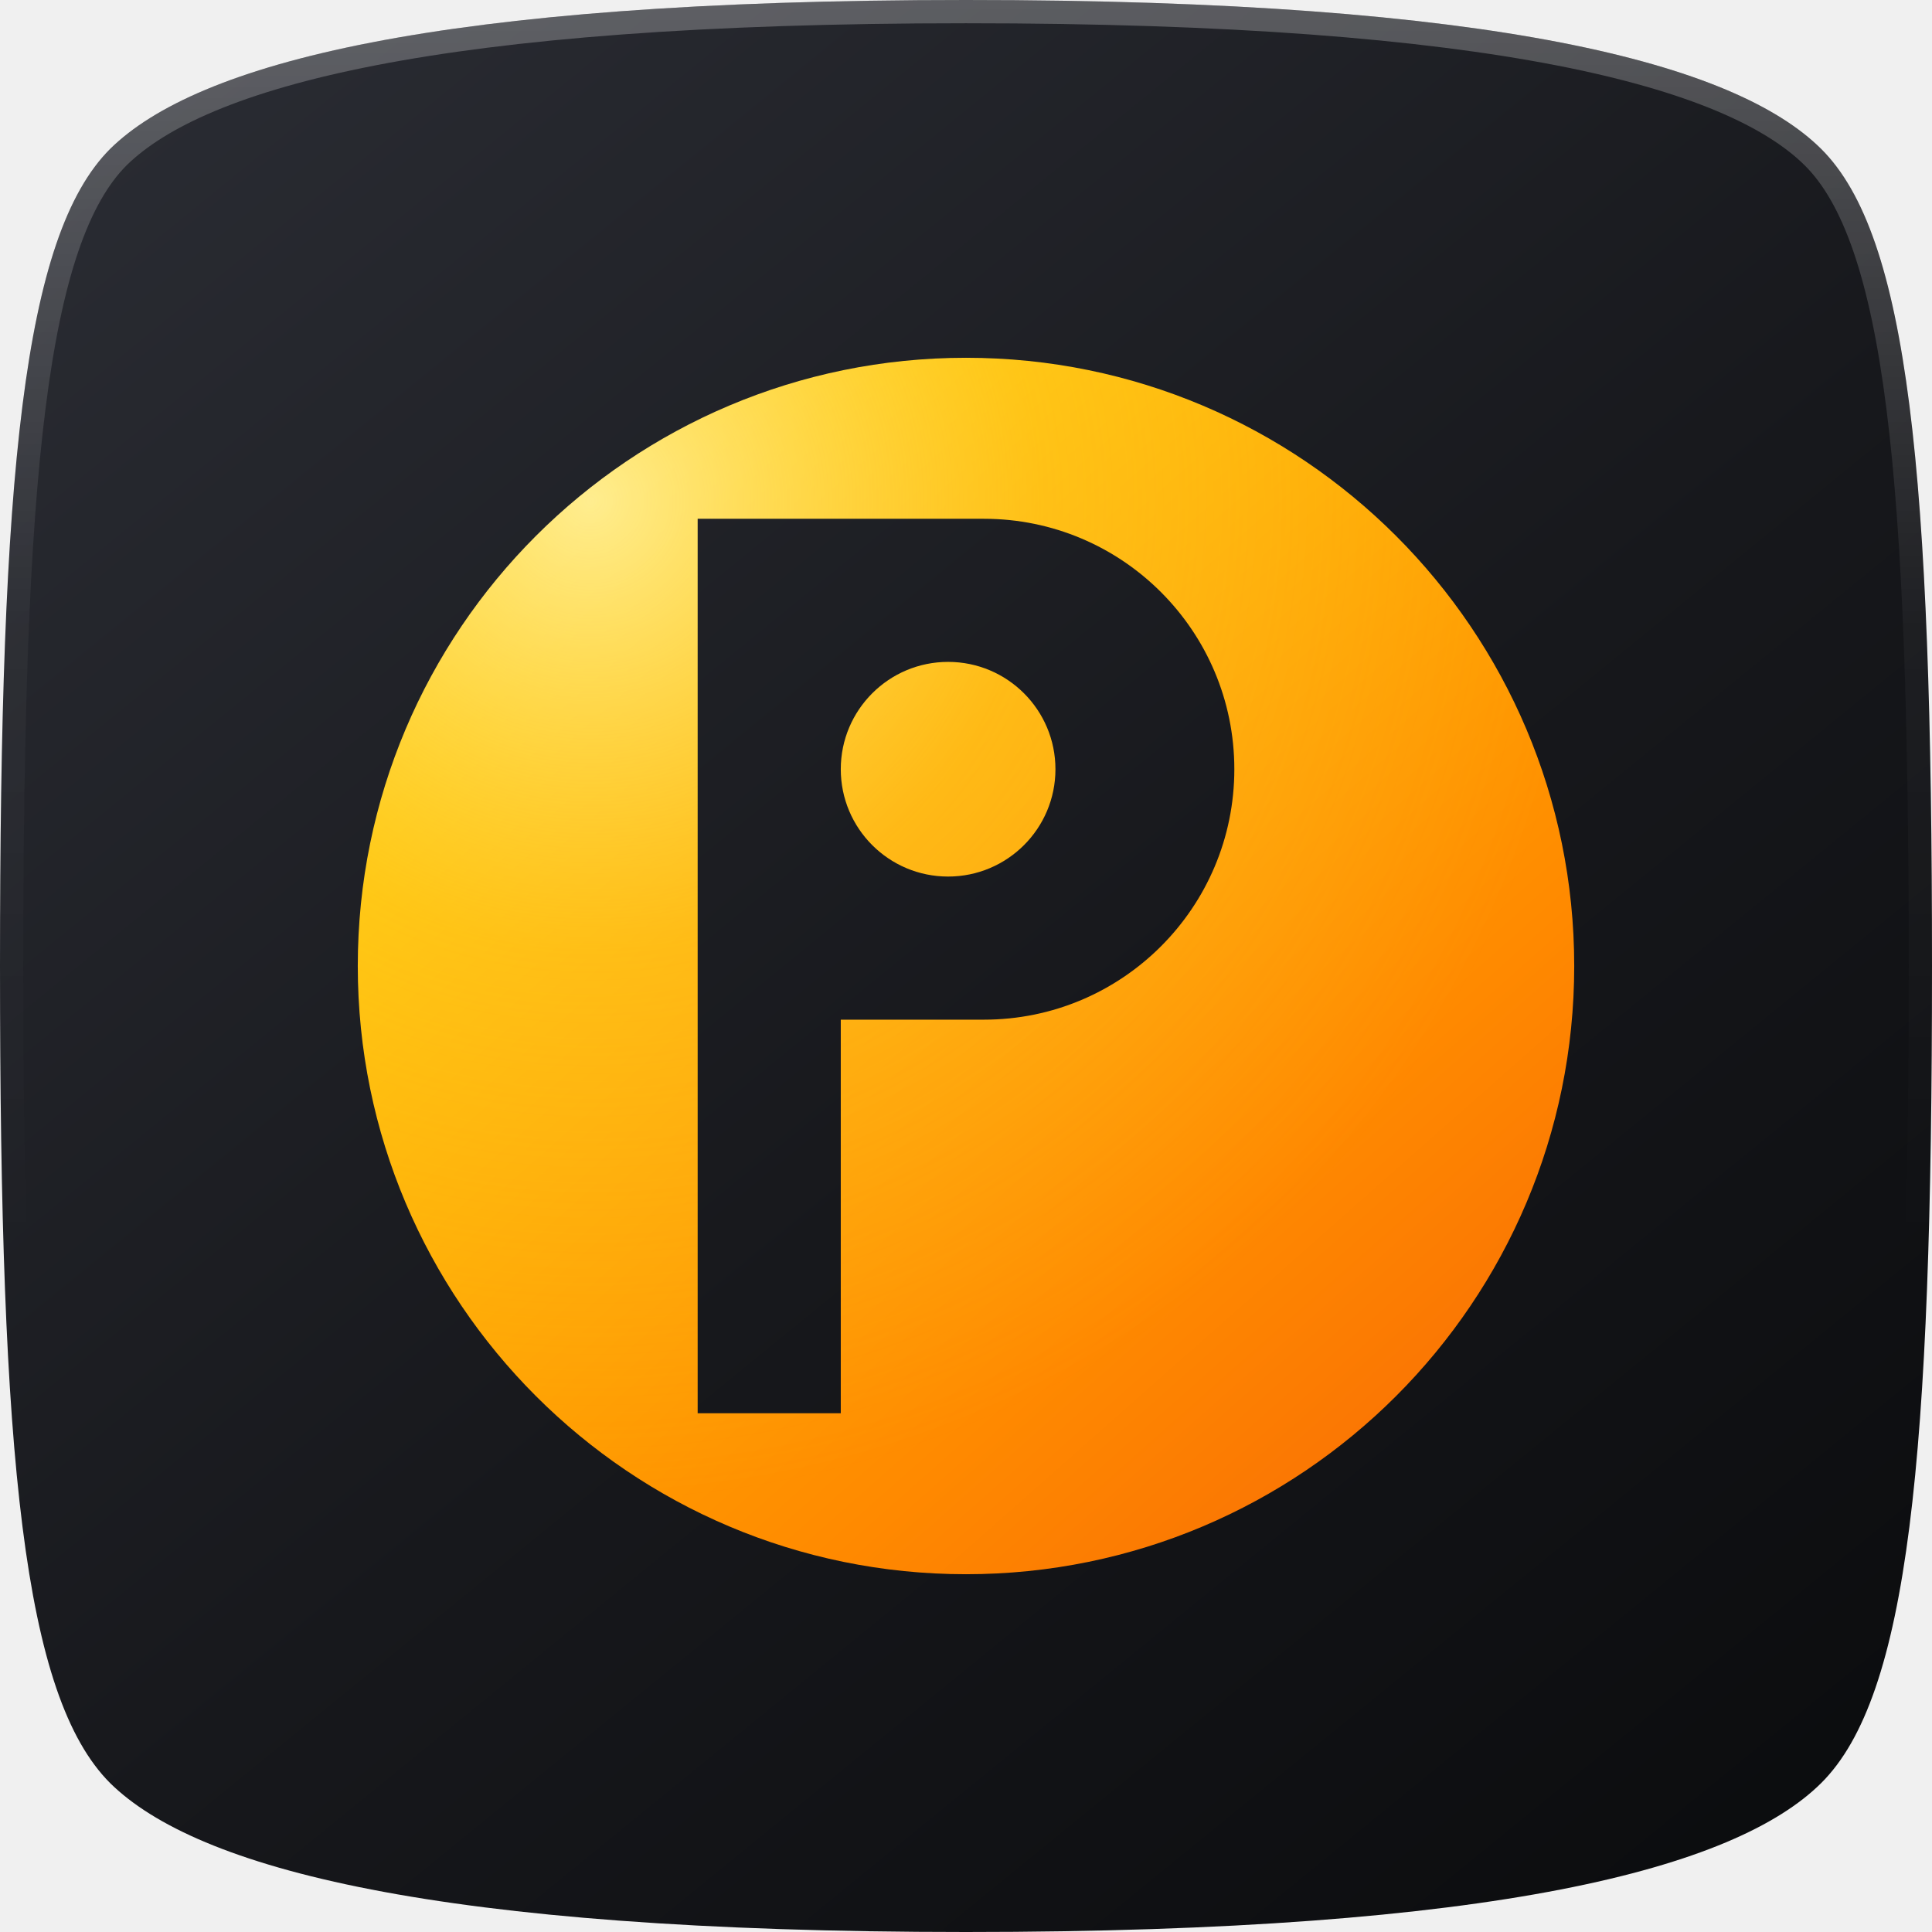
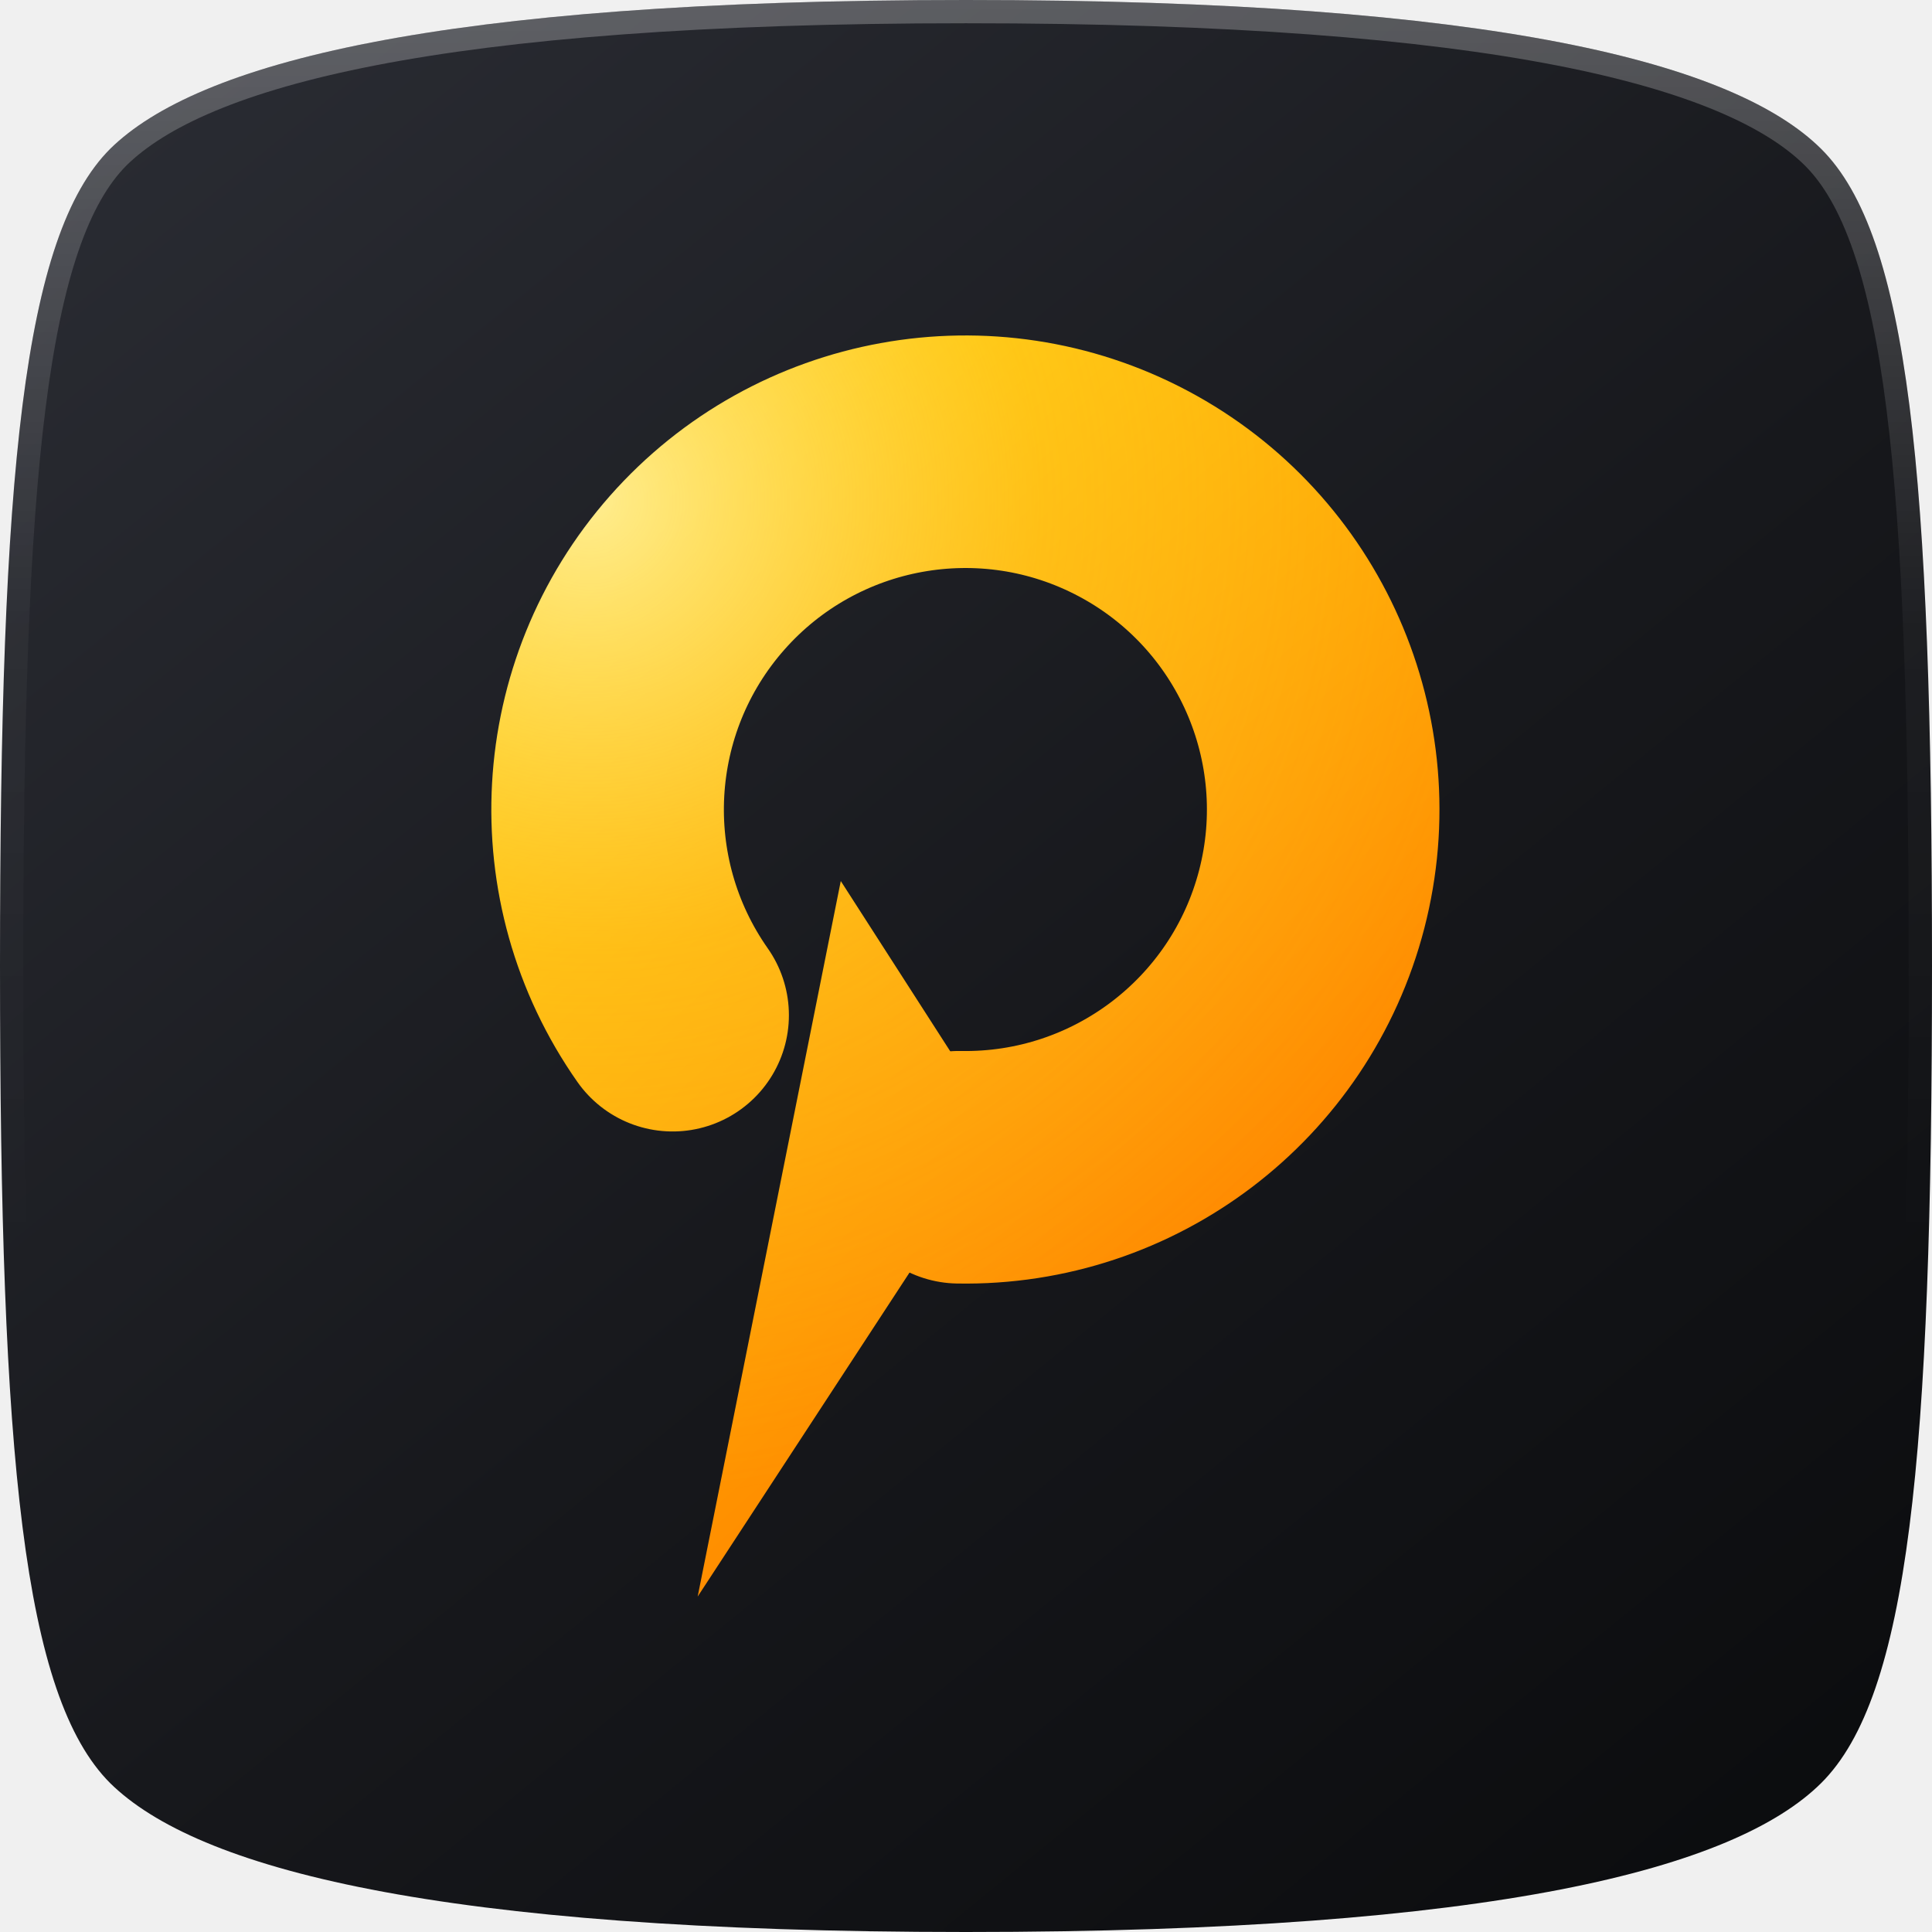
<svg xmlns="http://www.w3.org/2000/svg" viewBox="0 0 108 108" width="512" height="512">
  <defs>
    <clipPath id="sqc" clipPathUnits="objectBoundingBox">
      <path d="M.5,0 C.775,0 .898,.033 .943,.077 C.988,.122 1,.245 1,.5 C1,.755 .988,.878 .943,.923 C.898,.967 .775,1 .5,1 C.225,1 .102,.967 .057,.923 C.012,.878 0,.755 0,.5 C0,.245 .012,.122 .057,.077 C.102,.033 .225,0 .5,0 Z" />
    </clipPath>
    <path id="sqPath" d="M54,0 C83.7,0 97,3.56 101.8,8.32 C106.7,13.18 108,26.46 108,54 C108,81.54 106.7,94.82 101.8,99.68 C97,104.44 83.7,108 54,108 C24.3,108 11,104.44 6.16,99.68 C1.3,94.82 0,81.54 0,54 C0,26.46 1.3,13.18 6.16,8.32 C11,3.56 24.3,0 54,0 Z" />
    <linearGradient id="gTile1" gradientUnits="userSpaceOnUse" x1="10" y1="0" x2="98" y2="108">
      <stop offset="0" stop-color="#2A2C33" />
      <stop offset=".55" stop-color="#17181C" />
      <stop offset="1" stop-color="#0B0C0E" />
    </linearGradient>
    <linearGradient id="gEdge" gradientUnits="userSpaceOnUse" x1="54" y1="0" x2="54" y2="70">
      <stop offset="0" stop-color="#FFFFFF" stop-opacity=".26" />
      <stop offset=".5" stop-color="#FFFFFF" stop-opacity=".04" />
      <stop offset="1" stop-color="#FFFFFF" stop-opacity="0" />
    </linearGradient>
    <linearGradient id="gRed" gradientUnits="userSpaceOnUse" x1="24" y1="16" x2="88" y2="94">
      <stop offset="0" stop-color="#FF6178" />
      <stop offset=".5" stop-color="#E5334E" />
      <stop offset="1" stop-color="#A81232" />
    </linearGradient>
    <linearGradient id="gGlyph" gradientUnits="userSpaceOnUse" x1="54" y1="30" x2="54" y2="80">
      <stop offset="0" stop-color="#FFFFFF" />
      <stop offset="1" stop-color="#BFC4CC" />
    </linearGradient>
    <linearGradient id="gGlyphDim" gradientUnits="userSpaceOnUse" x1="54" y1="28" x2="54" y2="78">
      <stop offset="0" stop-color="#E2E6EB" />
      <stop offset="1" stop-color="#A9AFB9" />
    </linearGradient>
    <linearGradient id="gPpRed" x1="0" y1="0" x2="1" y2="1">
      <stop offset="0" stop-color="#FF6178" />
      <stop offset=".5" stop-color="#E5334E" />
      <stop offset="1" stop-color="#A81232" />
    </linearGradient>
    <linearGradient id="gPpWhite" x1="0" y1="0" x2="0" y2="1">
      <stop offset="0" stop-color="#FFFFFF" />
      <stop offset="1" stop-color="#BFC4CC" />
    </linearGradient>
    <radialGradient id="gemGreen" gradientUnits="userSpaceOnUse" cx="54" cy="100" r="48">
      <stop offset="0" stop-color="#12A150" stop-opacity="1" />
      <stop offset=".45" stop-color="#12A150" stop-opacity="1" />
      <stop offset="1" stop-color="#12A150" stop-opacity="0" />
    </radialGradient>
    <radialGradient id="gemYellow" gradientUnits="userSpaceOnUse" cx="6" cy="54" r="48">
      <stop offset="0" stop-color="#FFBB00" stop-opacity="1" />
      <stop offset=".45" stop-color="#FFBB00" stop-opacity="1" />
      <stop offset="1" stop-color="#FFBB00" stop-opacity="0" />
    </radialGradient>
    <radialGradient id="gemRed" gradientUnits="userSpaceOnUse" cx="54" cy="6" r="48">
      <stop offset="0" stop-color="#F0322A" stop-opacity="1" />
      <stop offset=".45" stop-color="#F0322A" stop-opacity="1" />
      <stop offset="1" stop-color="#F0322A" stop-opacity="0" />
    </radialGradient>
    <linearGradient id="orBase" gradientUnits="userSpaceOnUse" x1="8" y1="2" x2="100" y2="106">
      <stop offset="0" stop-color="#FFE93B" />
      <stop offset=".3" stop-color="#FFC400" />
      <stop offset=".64" stop-color="#FF8A00" />
      <stop offset="1" stop-color="#F0490A" />
    </linearGradient>
    <radialGradient id="orBloom" gradientUnits="userSpaceOnUse" cx="33" cy="28" r="56">
      <stop offset="0" stop-color="#FFF6B0" stop-opacity=".8" />
      <stop offset=".45" stop-color="#FFD84A" stop-opacity=".3" />
      <stop offset="1" stop-color="#FFD84A" stop-opacity="0" />
    </radialGradient>
    <clipPath id="holder" clipPathUnits="userSpaceOnUse">
      <rect x="18" y="28" width="72" height="56" rx="9" />
    </clipPath>
    <linearGradient id="gHold" x1="0" y1="0" x2="1" y2="1">
      <stop offset="0" stop-color="#A81433" />
      <stop offset="1" stop-color="#67091E" />
    </linearGradient>
    <linearGradient id="gFlap" x1="0" y1="0" x2="0" y2="1">
      <stop offset="0" stop-color="#FFF1F4" />
      <stop offset="1" stop-color="#F8C9D5" />
    </linearGradient>
    <linearGradient id="gW1" x1="0" y1="0" x2="0" y2="1">
      <stop offset="0" stop-color="#FFFFFF" />
      <stop offset="1" stop-color="#EDEFF3" />
    </linearGradient>
    <linearGradient id="gW2" x1="0" y1="0" x2="0" y2="1">
      <stop offset="0" stop-color="#B2BAC5" />
      <stop offset="1" stop-color="#8F98A4" />
    </linearGradient>
    <linearGradient id="gPpOver" x1="0" y1="0" x2="0" y2="1">
      <stop offset="0" stop-color="#FEDCE3" />
      <stop offset="1" stop-color="#F0A6B5" />
    </linearGradient>
    <clipPath id="ppFront" clipPathUnits="userSpaceOnUse">
      <path transform="translate(13,12)" d="M0 0 L23 0 A15 15 0 0 1 23 30 L13 30 L13 50 L0 50 Z" />
    </clipPath>
    <clipPath id="cutA" clipPathUnits="userSpaceOnUse">
      <polygon points="144.5,-47.1 -34.5,155.1 115.7,288.1 294.7,85.9" />
    </clipPath>
    <clipPath id="cutB" clipPathUnits="userSpaceOnUse">
      <polygon points="144.5,-47.1 -34.5,155.1 -184.7,22.1 -5.7,-180.1" />
    </clipPath>
    <clipPath id="sqUser" clipPathUnits="userSpaceOnUse">
      <use href="#sqPath" />
    </clipPath>
  </defs>
  <g clip-path="url(#sqUser)">
    <rect width="108" height="108" fill="url(#gTile1)" />
    <defs>
      <mask id="mkPi" maskUnits="userSpaceOnUse" x="0" y="0" width="108" height="108">
-         <circle cx="54" cy="54" r="34" fill="#fff" />
-         <path fill="#000" fill-rule="evenodd" transform="translate(-5,-1)" d="M44 30 L60 30 A14 14 0 0 1 60 58 L52 58 L52 80 L44 80 Z M58 38 A6 6 0 1 1 58 50 A6 6 0 1 1 58 38 Z" />
+         <g transform="translate(-3,7.25)">
+           <path d="M40.6 49.5 A20 20 0 1 1 56.6 58" fill="none" stroke="#fff" stroke-width="13" stroke-linecap="round" />
+           <path d="M50 42 L59 56 L42 82 Z" fill="#fff" />
+         </g>
      </mask>
    </defs>
    <g mask="url(#mkPi)">
      <rect width="108" height="108" fill="url(#orBase)" />
      <rect width="108" height="108" fill="url(#orBloom)" />
    </g>
    <use href="#sqPath" fill="none" stroke="url(#gEdge)" stroke-width="2.6" />
  </g>
</svg>
